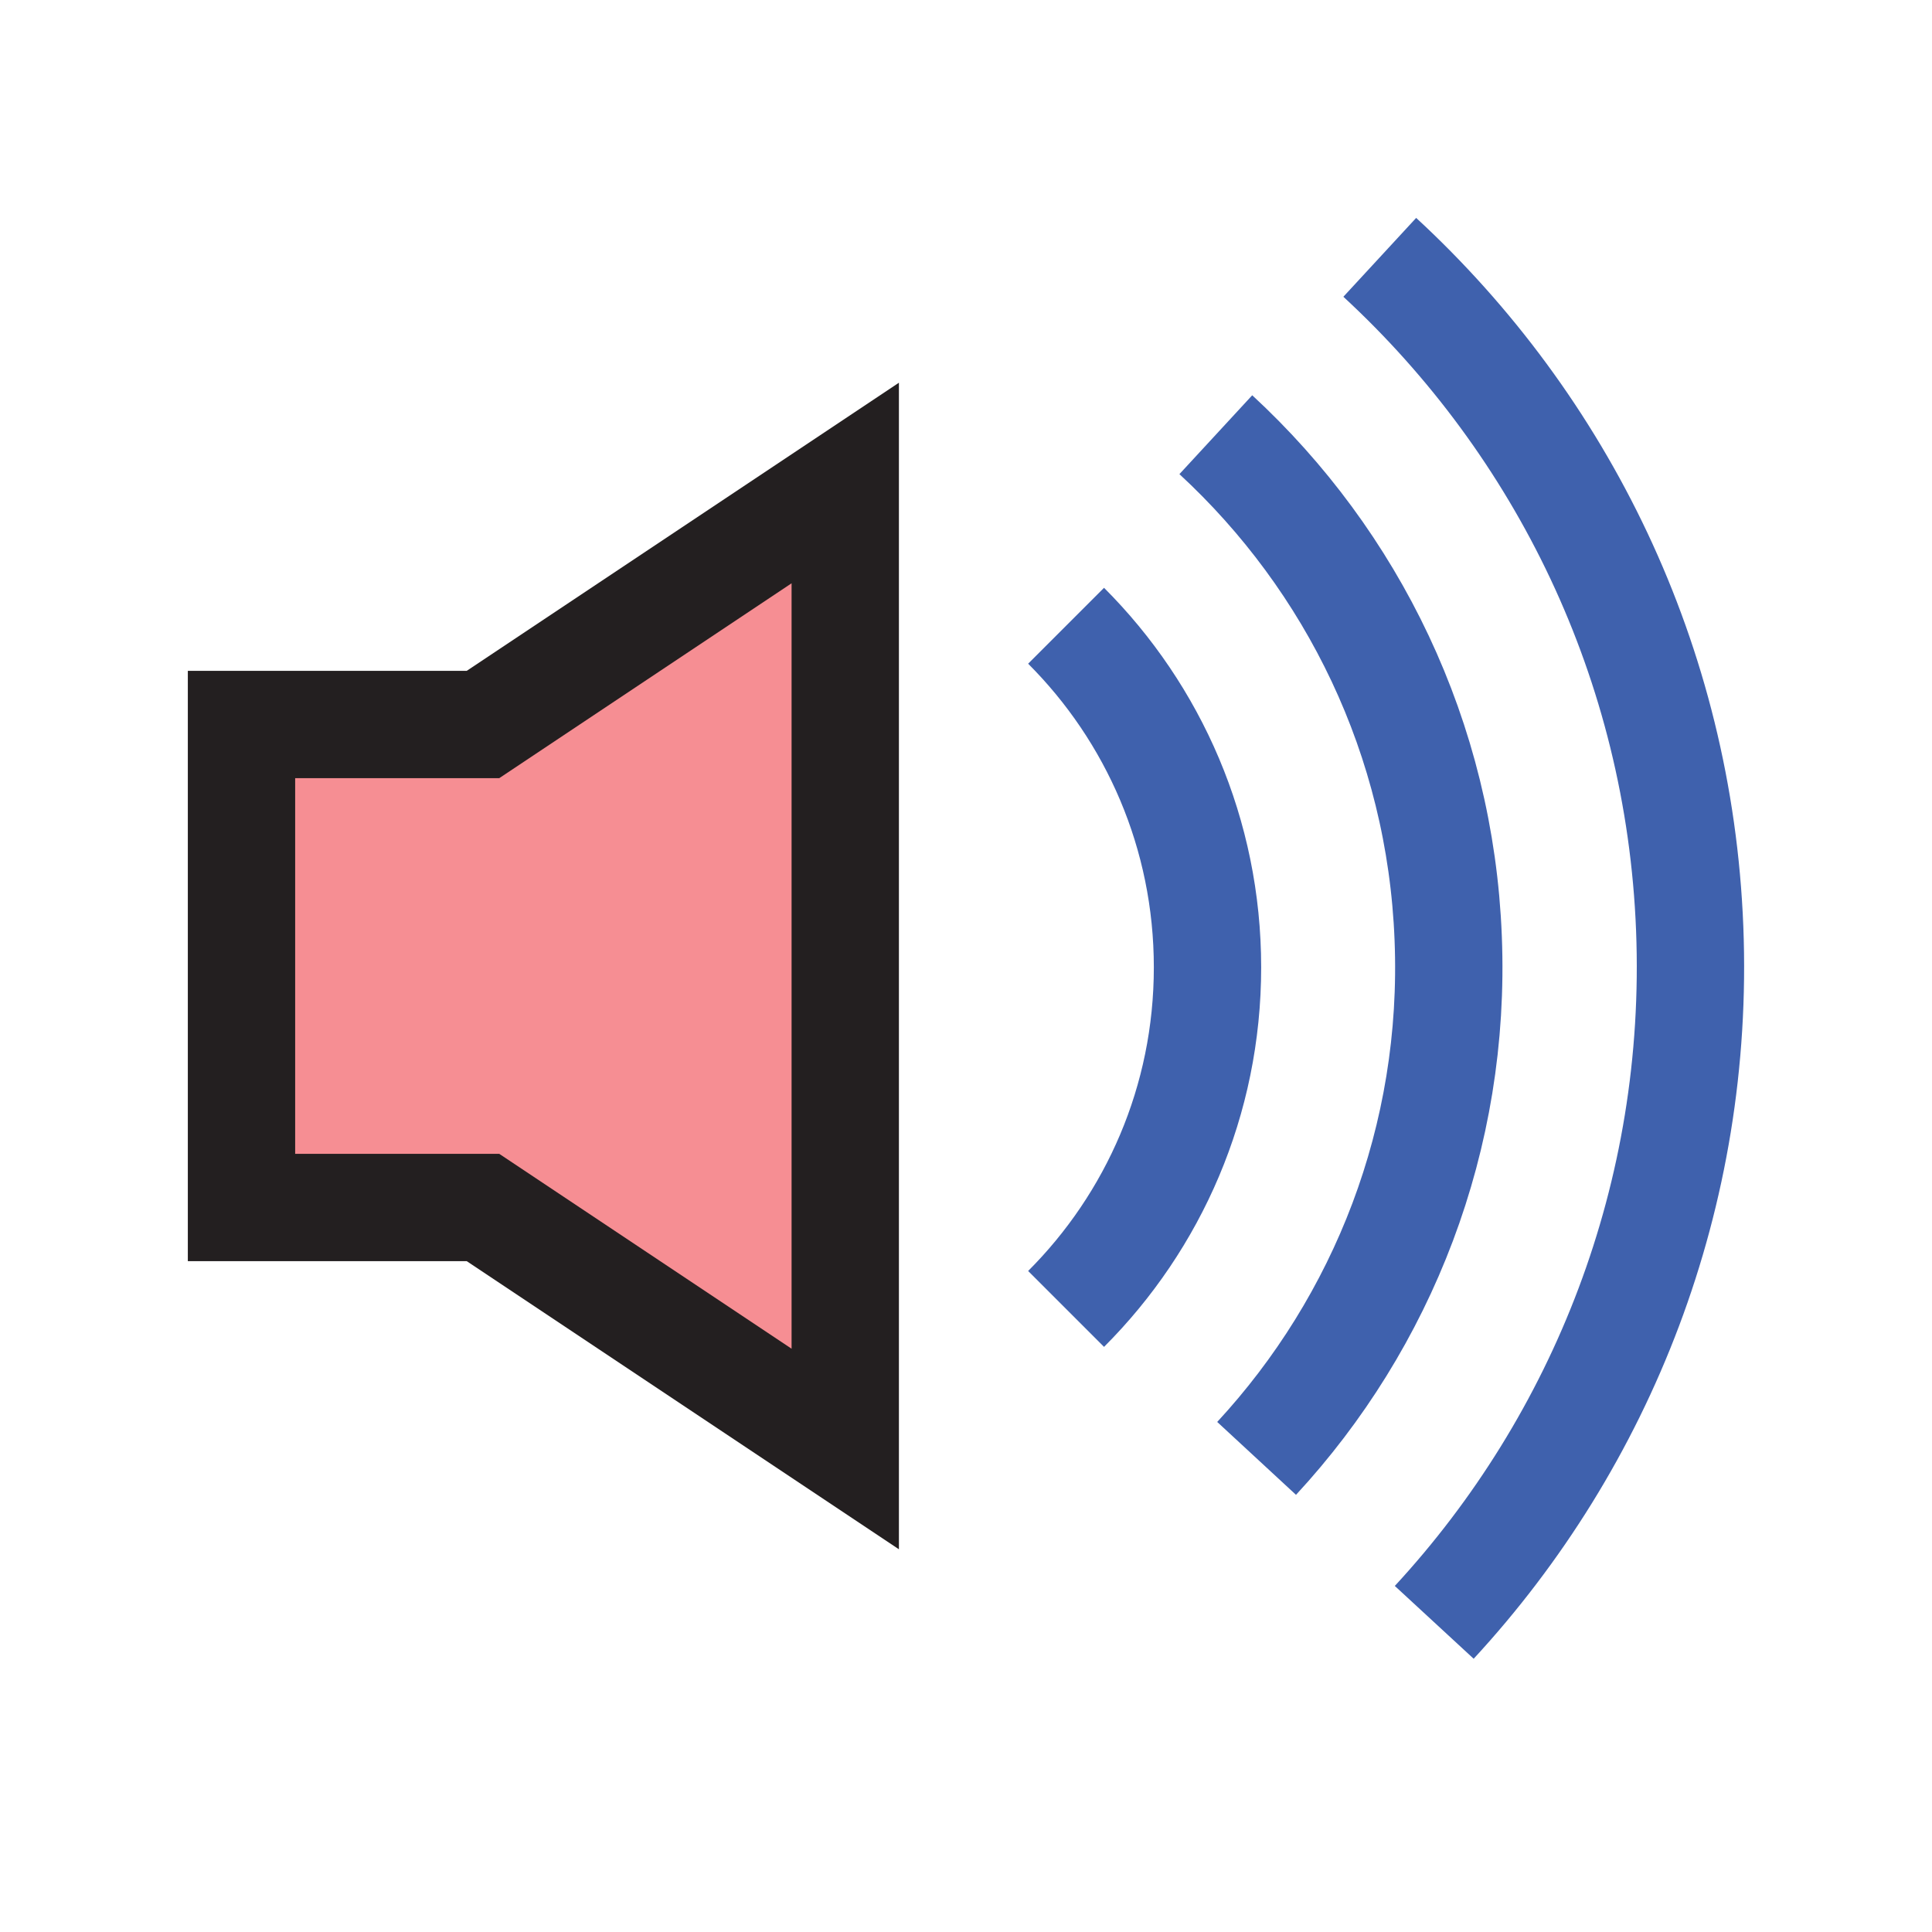
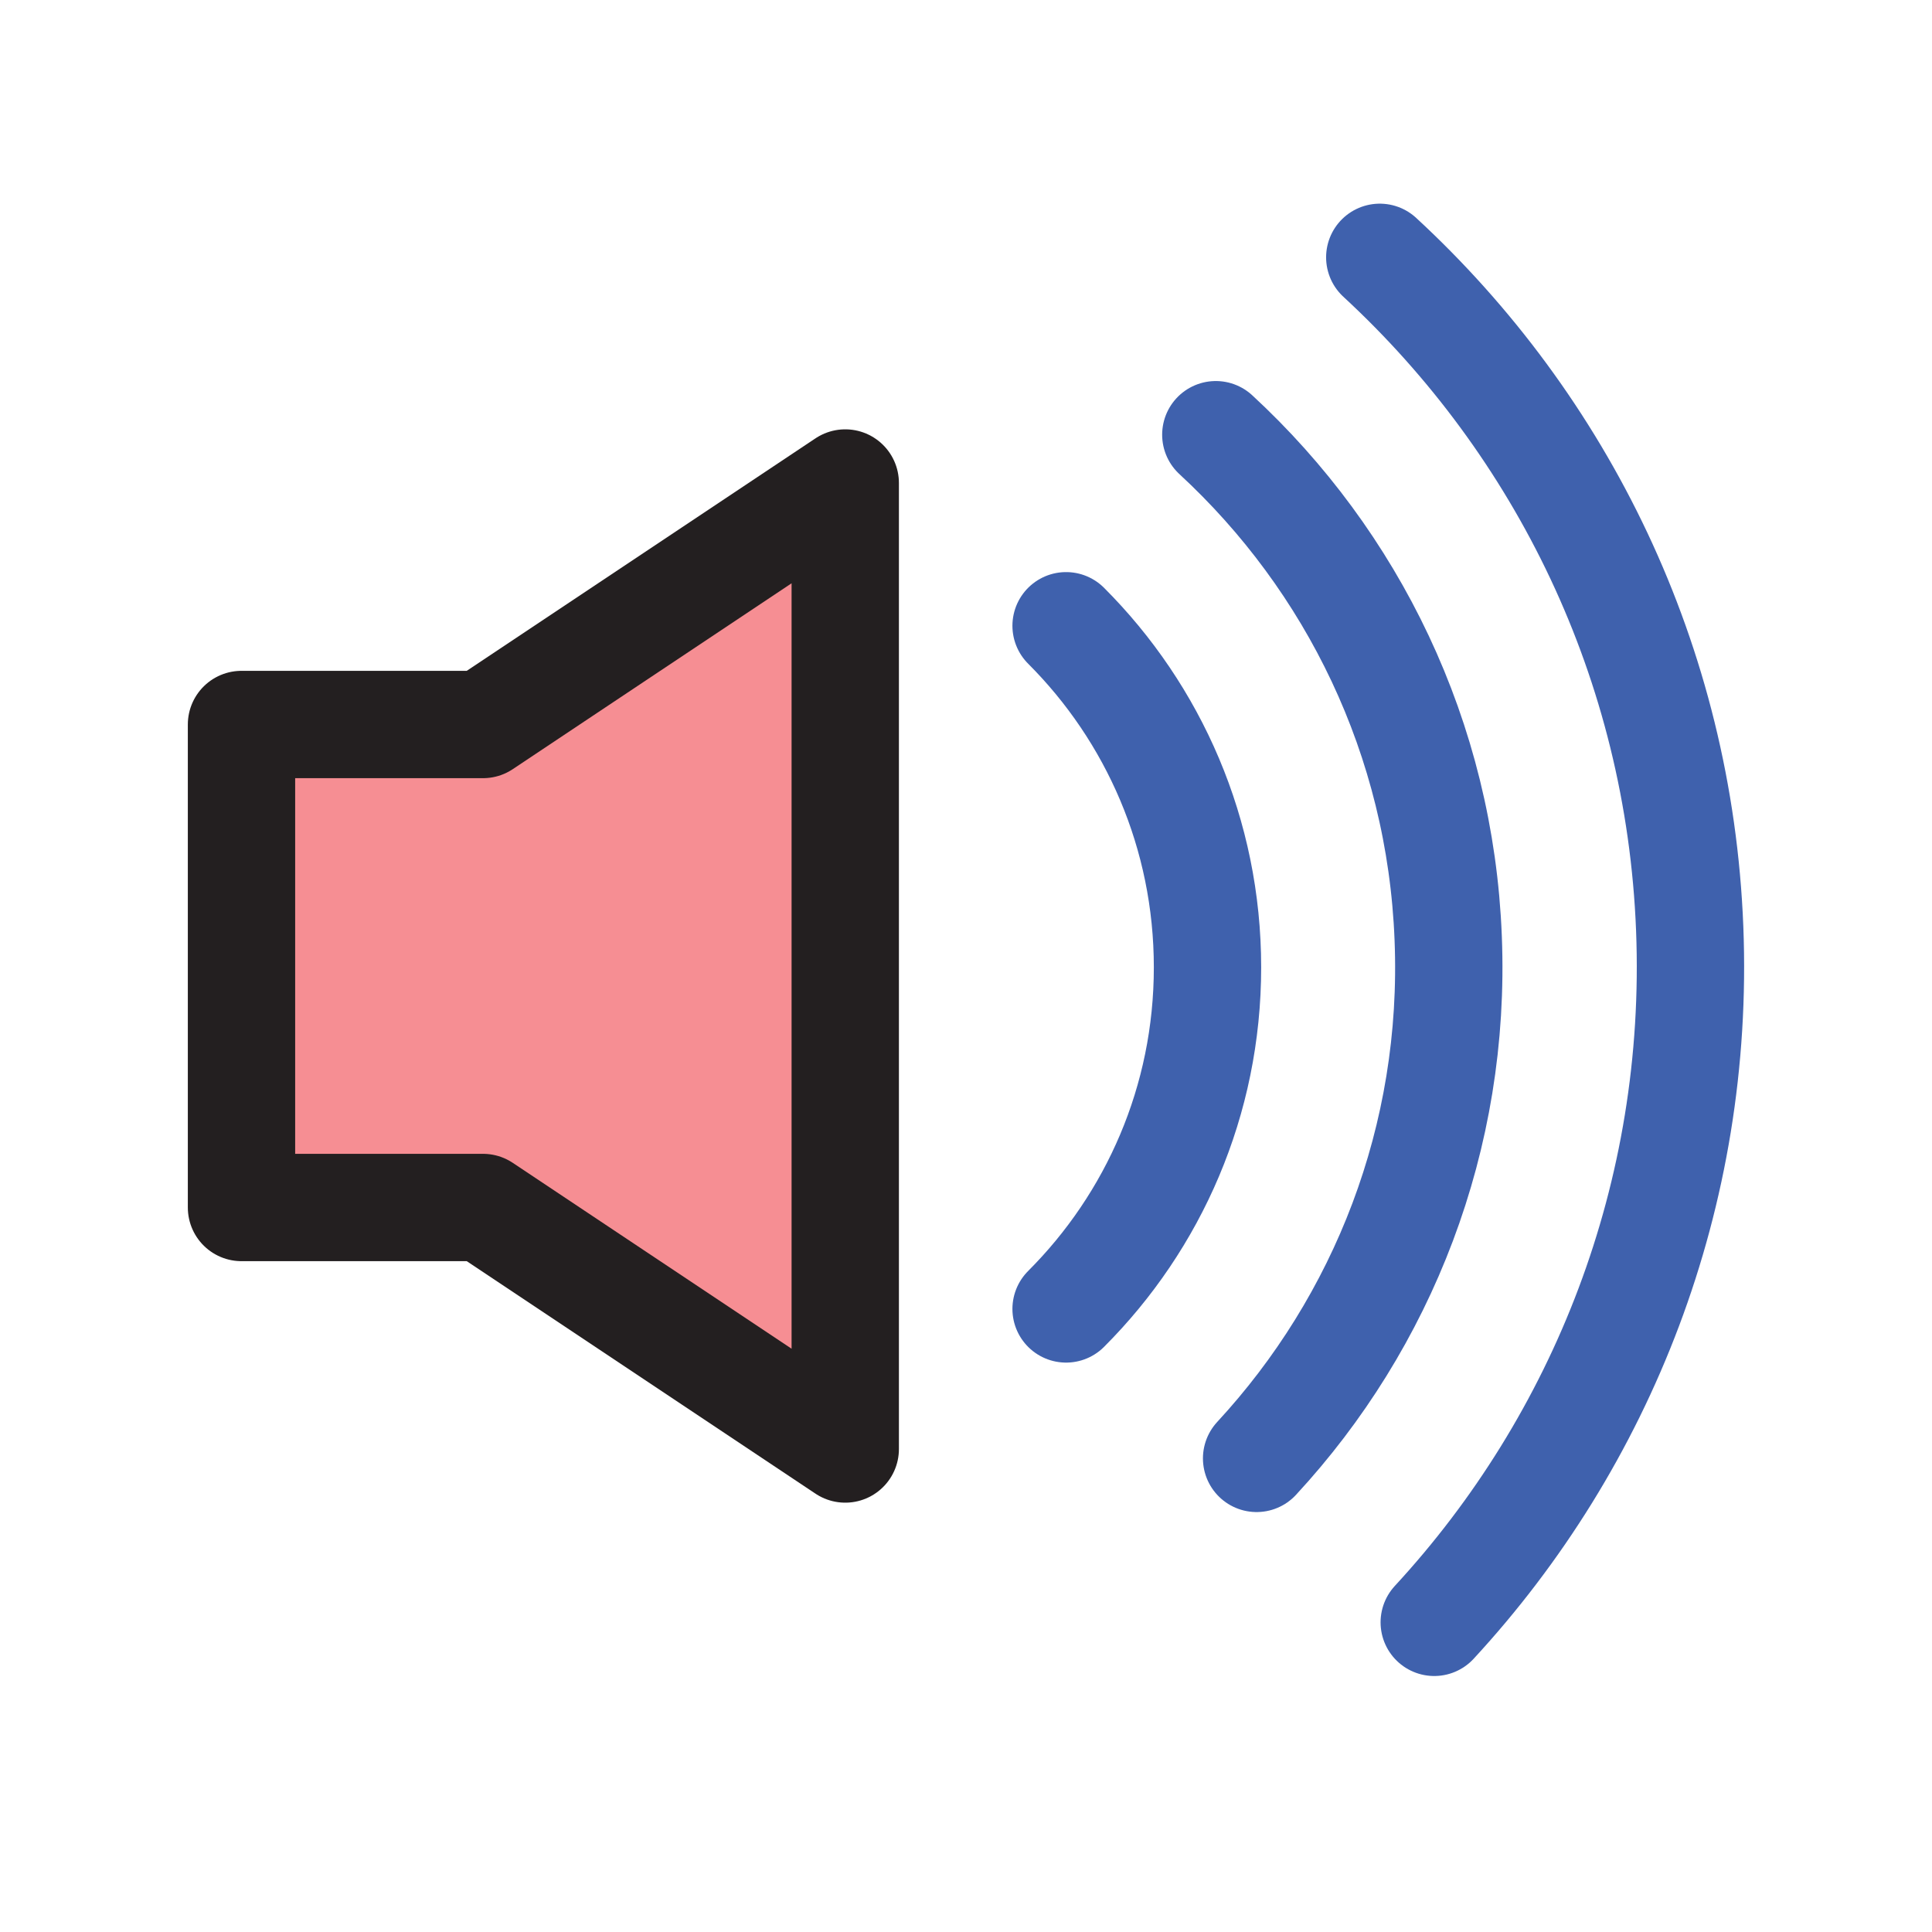
<svg xmlns="http://www.w3.org/2000/svg" id="Layer_1" data-name="Layer 1" viewBox="0 0 72 72">
  <polygon points="9 27 9 45 18 45 31.5 54 31.5 18 18 27 9 27" style="fill: #ed1e27; opacity: .5; stroke-width: 0px;" />
-   <polygon points="9 27 9 45 18 45 31.5 54 31.5 18 18 27 9 27" style="fill: none; stroke: #231f20; stroke-miterlimit: 10; stroke-width: 4px;" />
-   <path d="M39.73,23.32c3.26,3.26,5.27,7.76,5.27,12.73s-2.01,9.47-5.27,12.73" style="fill: none; stroke: #3f61ad; stroke-miterlimit: 10; stroke-width: 4px;" />
-   <path d="M45.31,16.2c5.08,4.69,8.37,11.31,8.66,18.76.3,7.45-2.45,14.32-7.14,19.39" style="fill: none; stroke: #3f61ad; stroke-miterlimit: 10; stroke-width: 4px;" />
-   <path d="M51.42,9.59c6.77,6.25,11.16,15.08,11.55,25.01s-3.27,19.09-9.52,25.86" style="fill: none; stroke: #3f61ad; stroke-miterlimit: 10; stroke-width: 4px;" />
+   <polygon points="9 27 9 45 18 45 31.5 54 31.5 18 18 27 9 27" style="fill: none; stroke: #231f20; stroke-linecap: round; stroke-linejoin: round; stroke-width: 4px;" />
+   <path d="M39.73,23.32c3.26,3.26,5.27,7.76,5.27,12.73s-2.01,9.47-5.27,12.73" style="fill: none; stroke: #3f61ad; stroke-linecap: round; stroke-linejoin: round; stroke-width: 4px;" />
+   <path d="M45.31,16.2c5.08,4.69,8.37,11.31,8.66,18.76.3,7.45-2.45,14.32-7.14,19.39" style="fill: none; stroke: #3f61ad; stroke-linecap: round; stroke-linejoin: round; stroke-width: 4px;" />
+   <path d="M51.42,9.59c6.77,6.25,11.16,15.08,11.55,25.01s-3.27,19.09-9.52,25.86" style="fill: none; stroke: #3f61ad; stroke-linecap: round; stroke-linejoin: round; stroke-width: 4px;" />
</svg>
